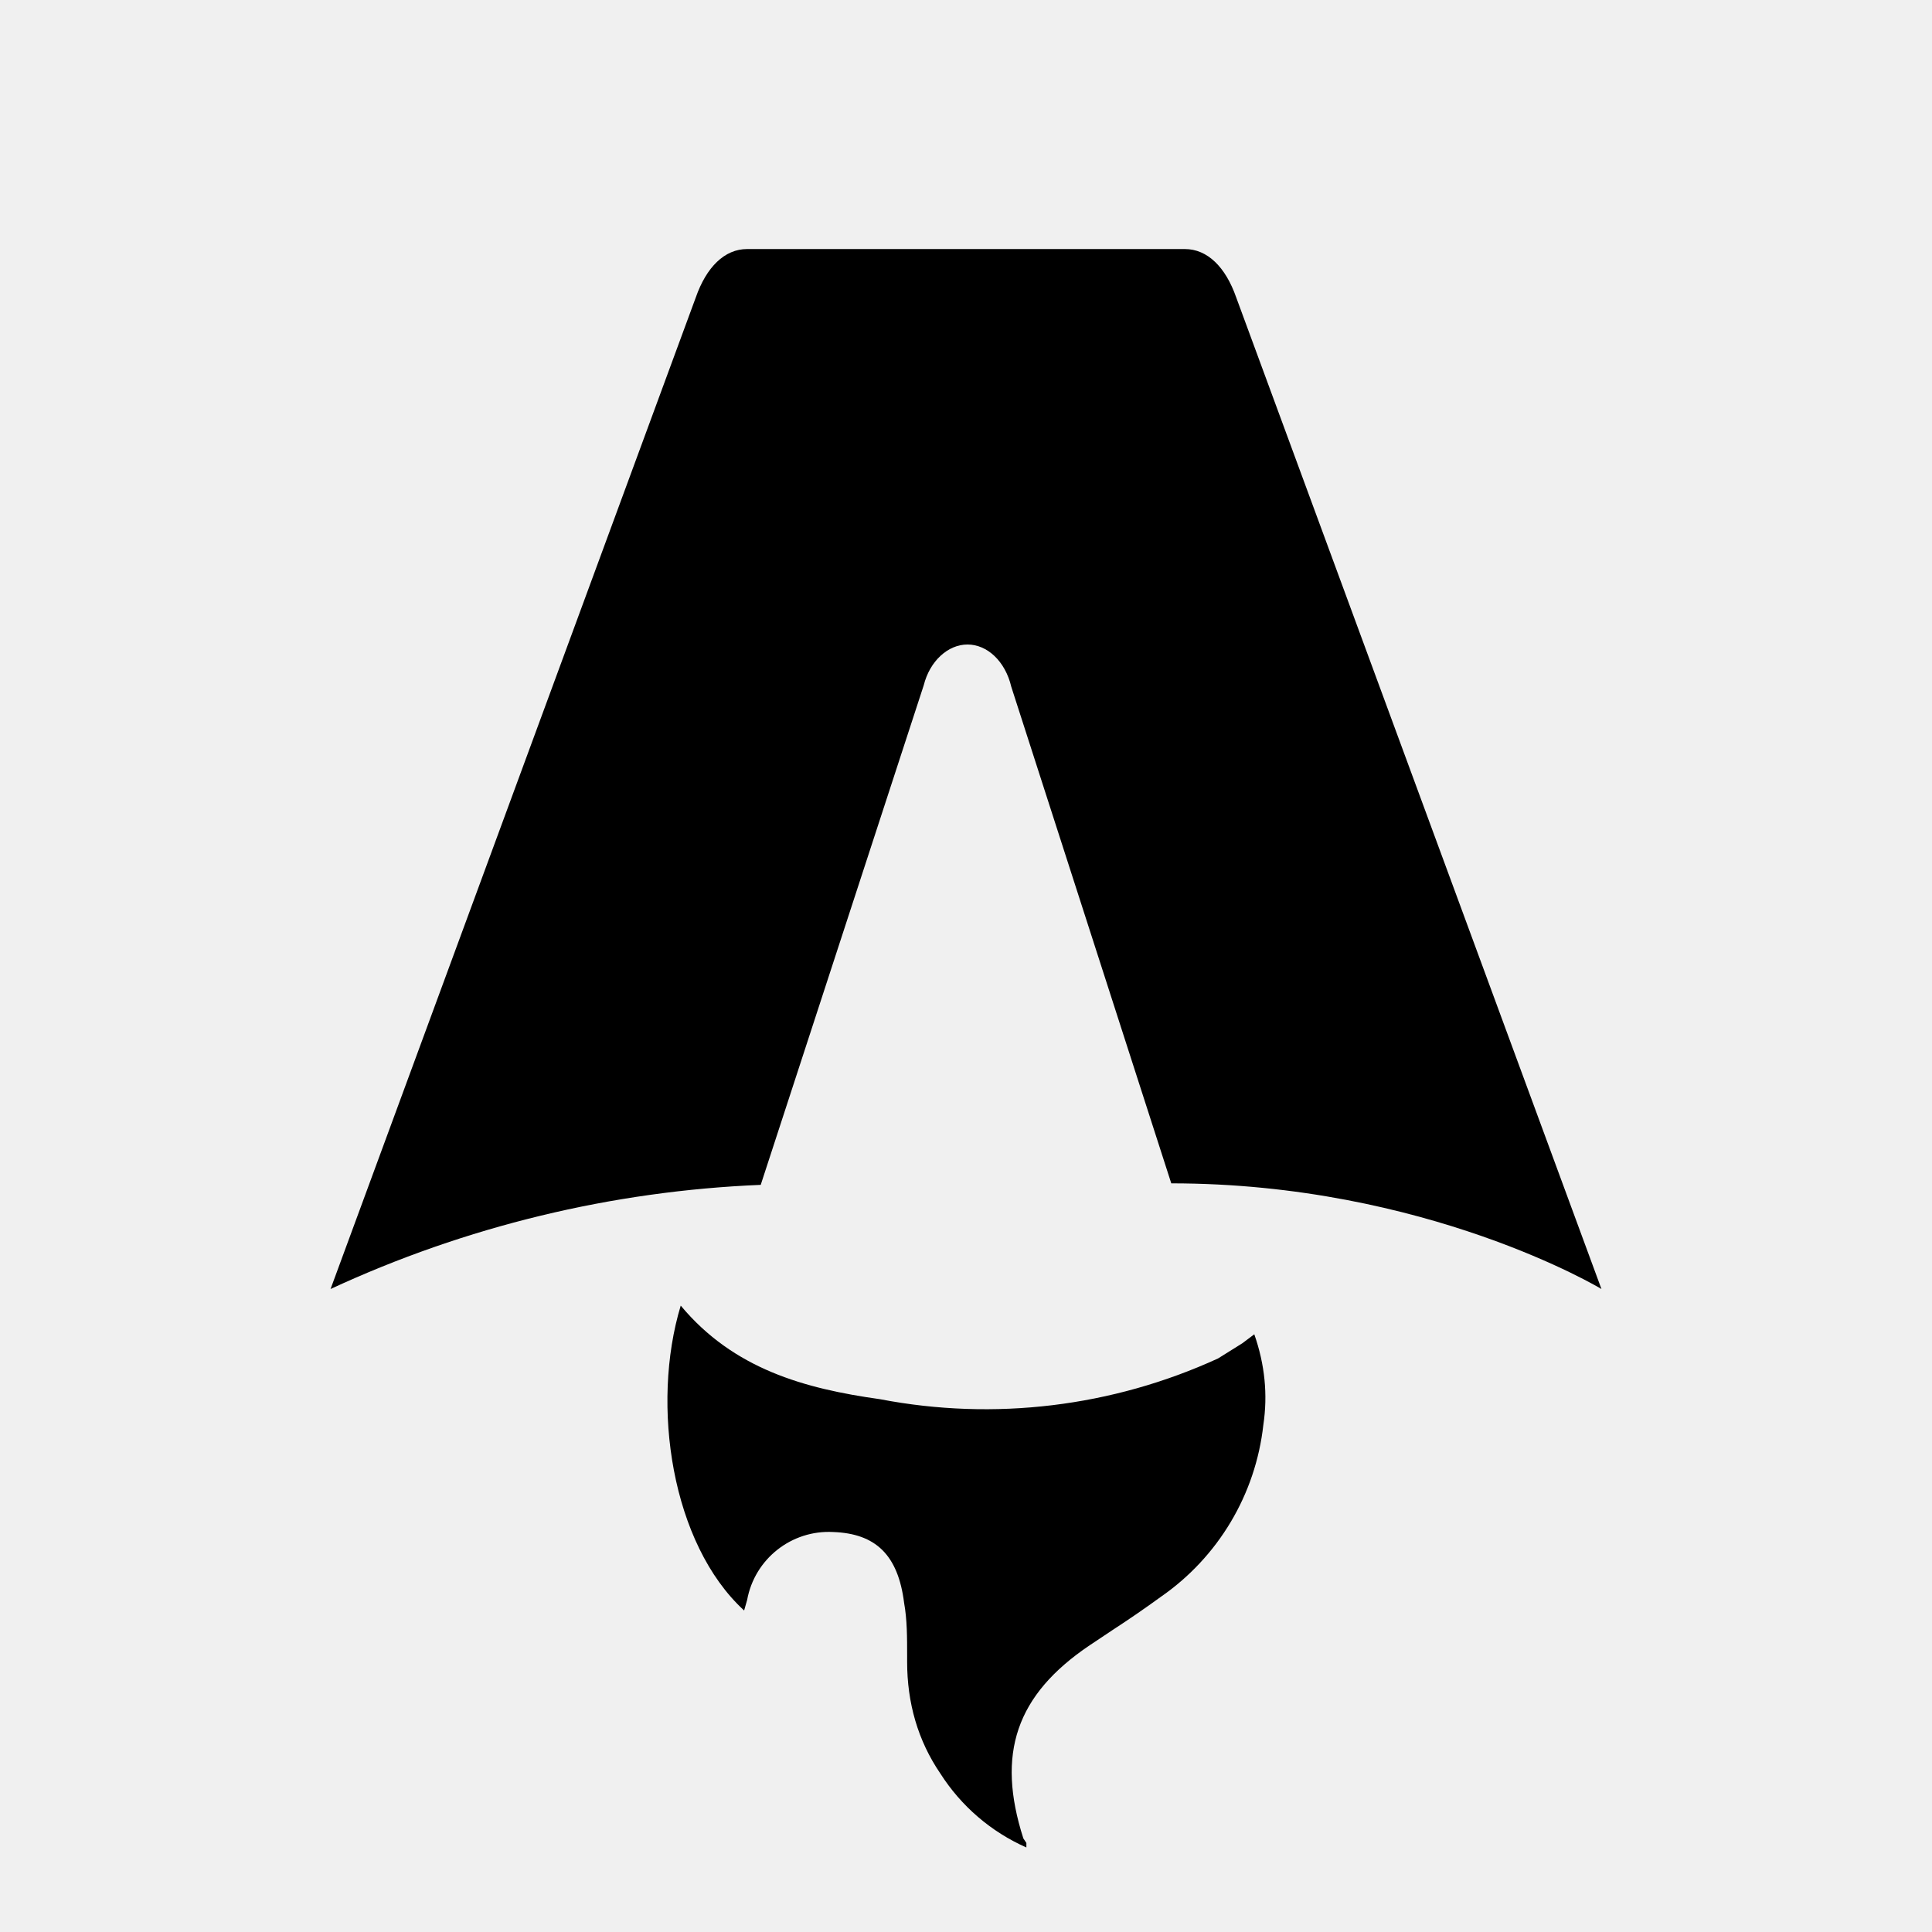
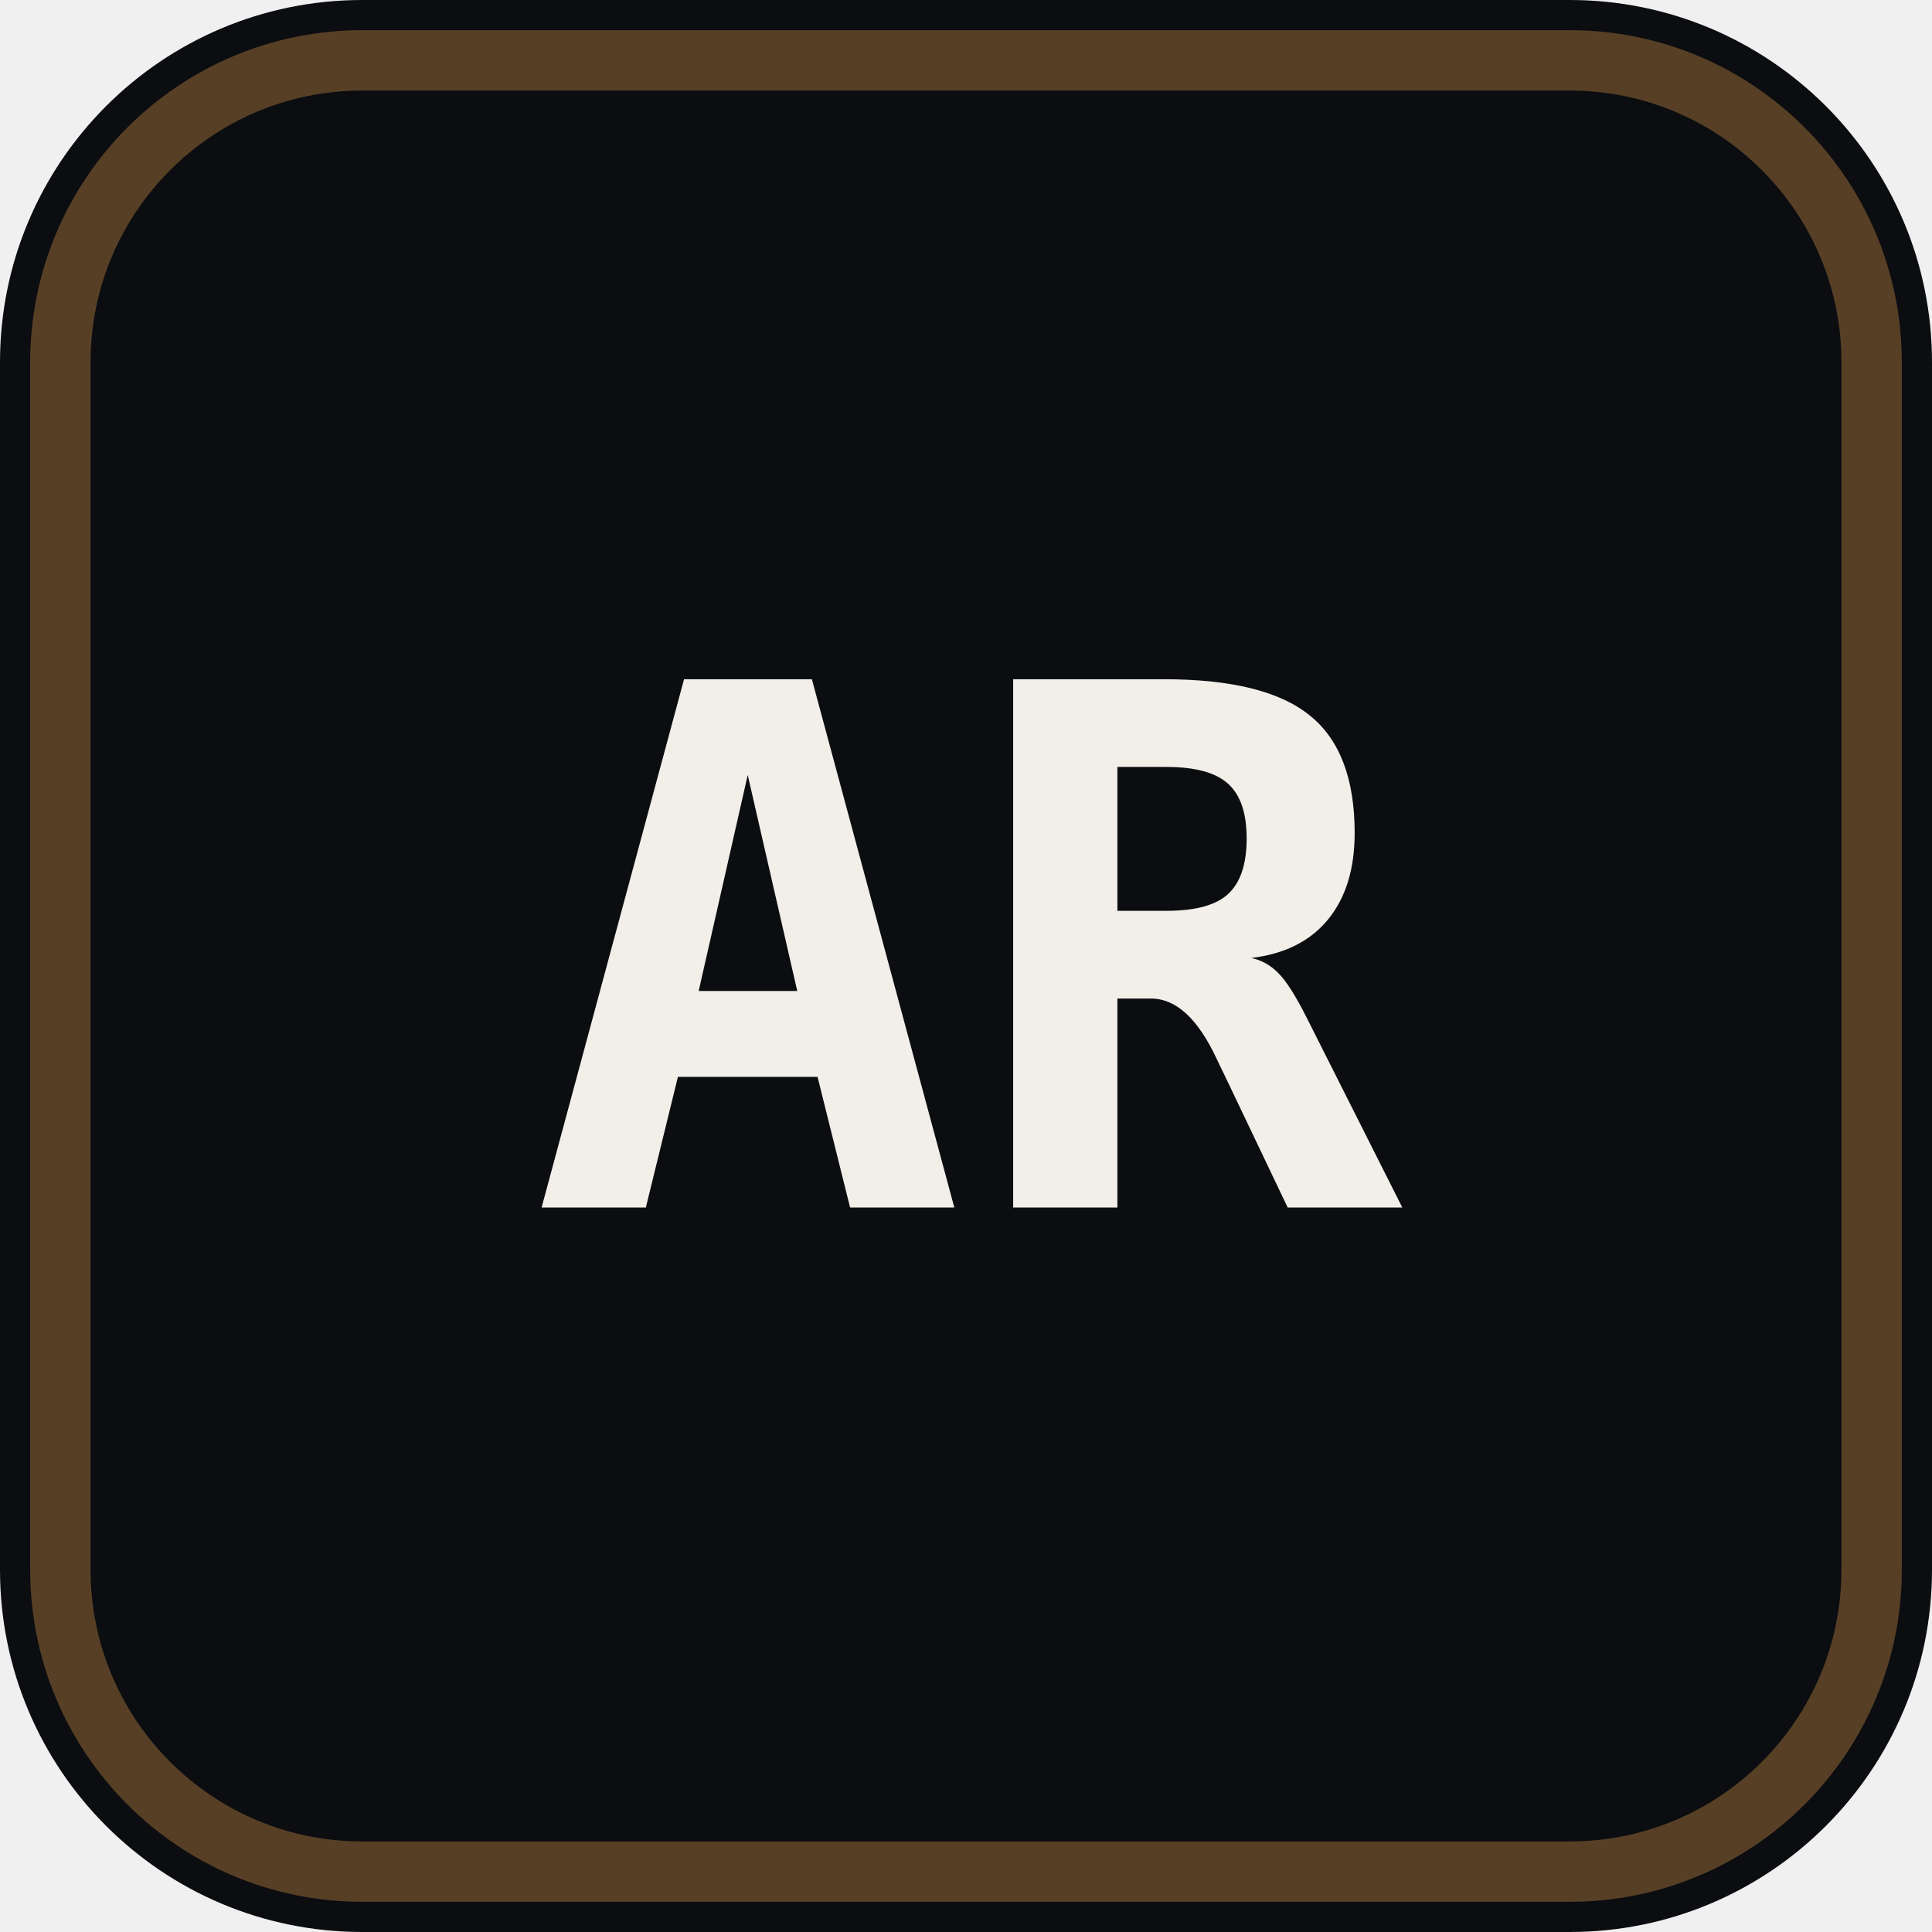
- <svg xmlns="http://www.w3.org/2000/svg" fill="none" viewBox="0 0 128 128">
-   <path d="M50.4 78.5a75.1 75.1 0 0 0-28.5 6.9l24.2-65.7c.7-2 1.9-3.2 3.4-3.2h29c1.5 0 2.7 1.2 3.4 3.2l24.2 65.7s-11.6-7-28.5-7L67 45.5c-.4-1.7-1.6-2.8-2.9-2.8-1.3 0-2.5 1.1-2.9 2.7L50.4 78.5Zm-1.1 28.2Zm-4.2-20.2c-2 6.6-.6 15.8 4.2 20.2a17.5 17.5 0 0 1 .2-.7 5.5 5.5 0 0 1 5.7-4.5c2.8.1 4.3 1.5 4.7 4.7.2 1.1.2 2.3.2 3.5v.4c0 2.7.7 5.2 2.2 7.4a13 13 0 0 0 5.7 4.9v-.3l-.2-.3c-1.8-5.6-.5-9.5 4.4-12.8l1.5-1a73 73 0 0 0 3.2-2.2 16 16 0 0 0 6.8-11.4c.3-2 .1-4-.6-6l-.8.6-1.6 1a37 37 0 0 1-22.4 2.7c-5-.7-9.7-2-13.2-6.2Z" />
-   <style>
-         path { fill: #000; }
-         @media (prefers-color-scheme: dark) {
-             path { fill: #FFF; }
-         }
-     </style>
+ <svg xmlns="http://www.w3.org/2000/svg" viewBox="0 0 64 64" fill="none">
+   <rect width="64" height="64" rx="12" fill="#0B0D10" />
+   <rect x="2" y="2" width="60" height="60" rx="10" stroke="#E59F52" stroke-opacity="0.35" stroke-width="2" />
+   <text x="32" y="40" text-anchor="middle" font-family="ui-monospace, SFMono-Regular, Menlo, monospace" font-size="24" font-weight="700" fill="#F2EFE9">AR</text>
</svg>
